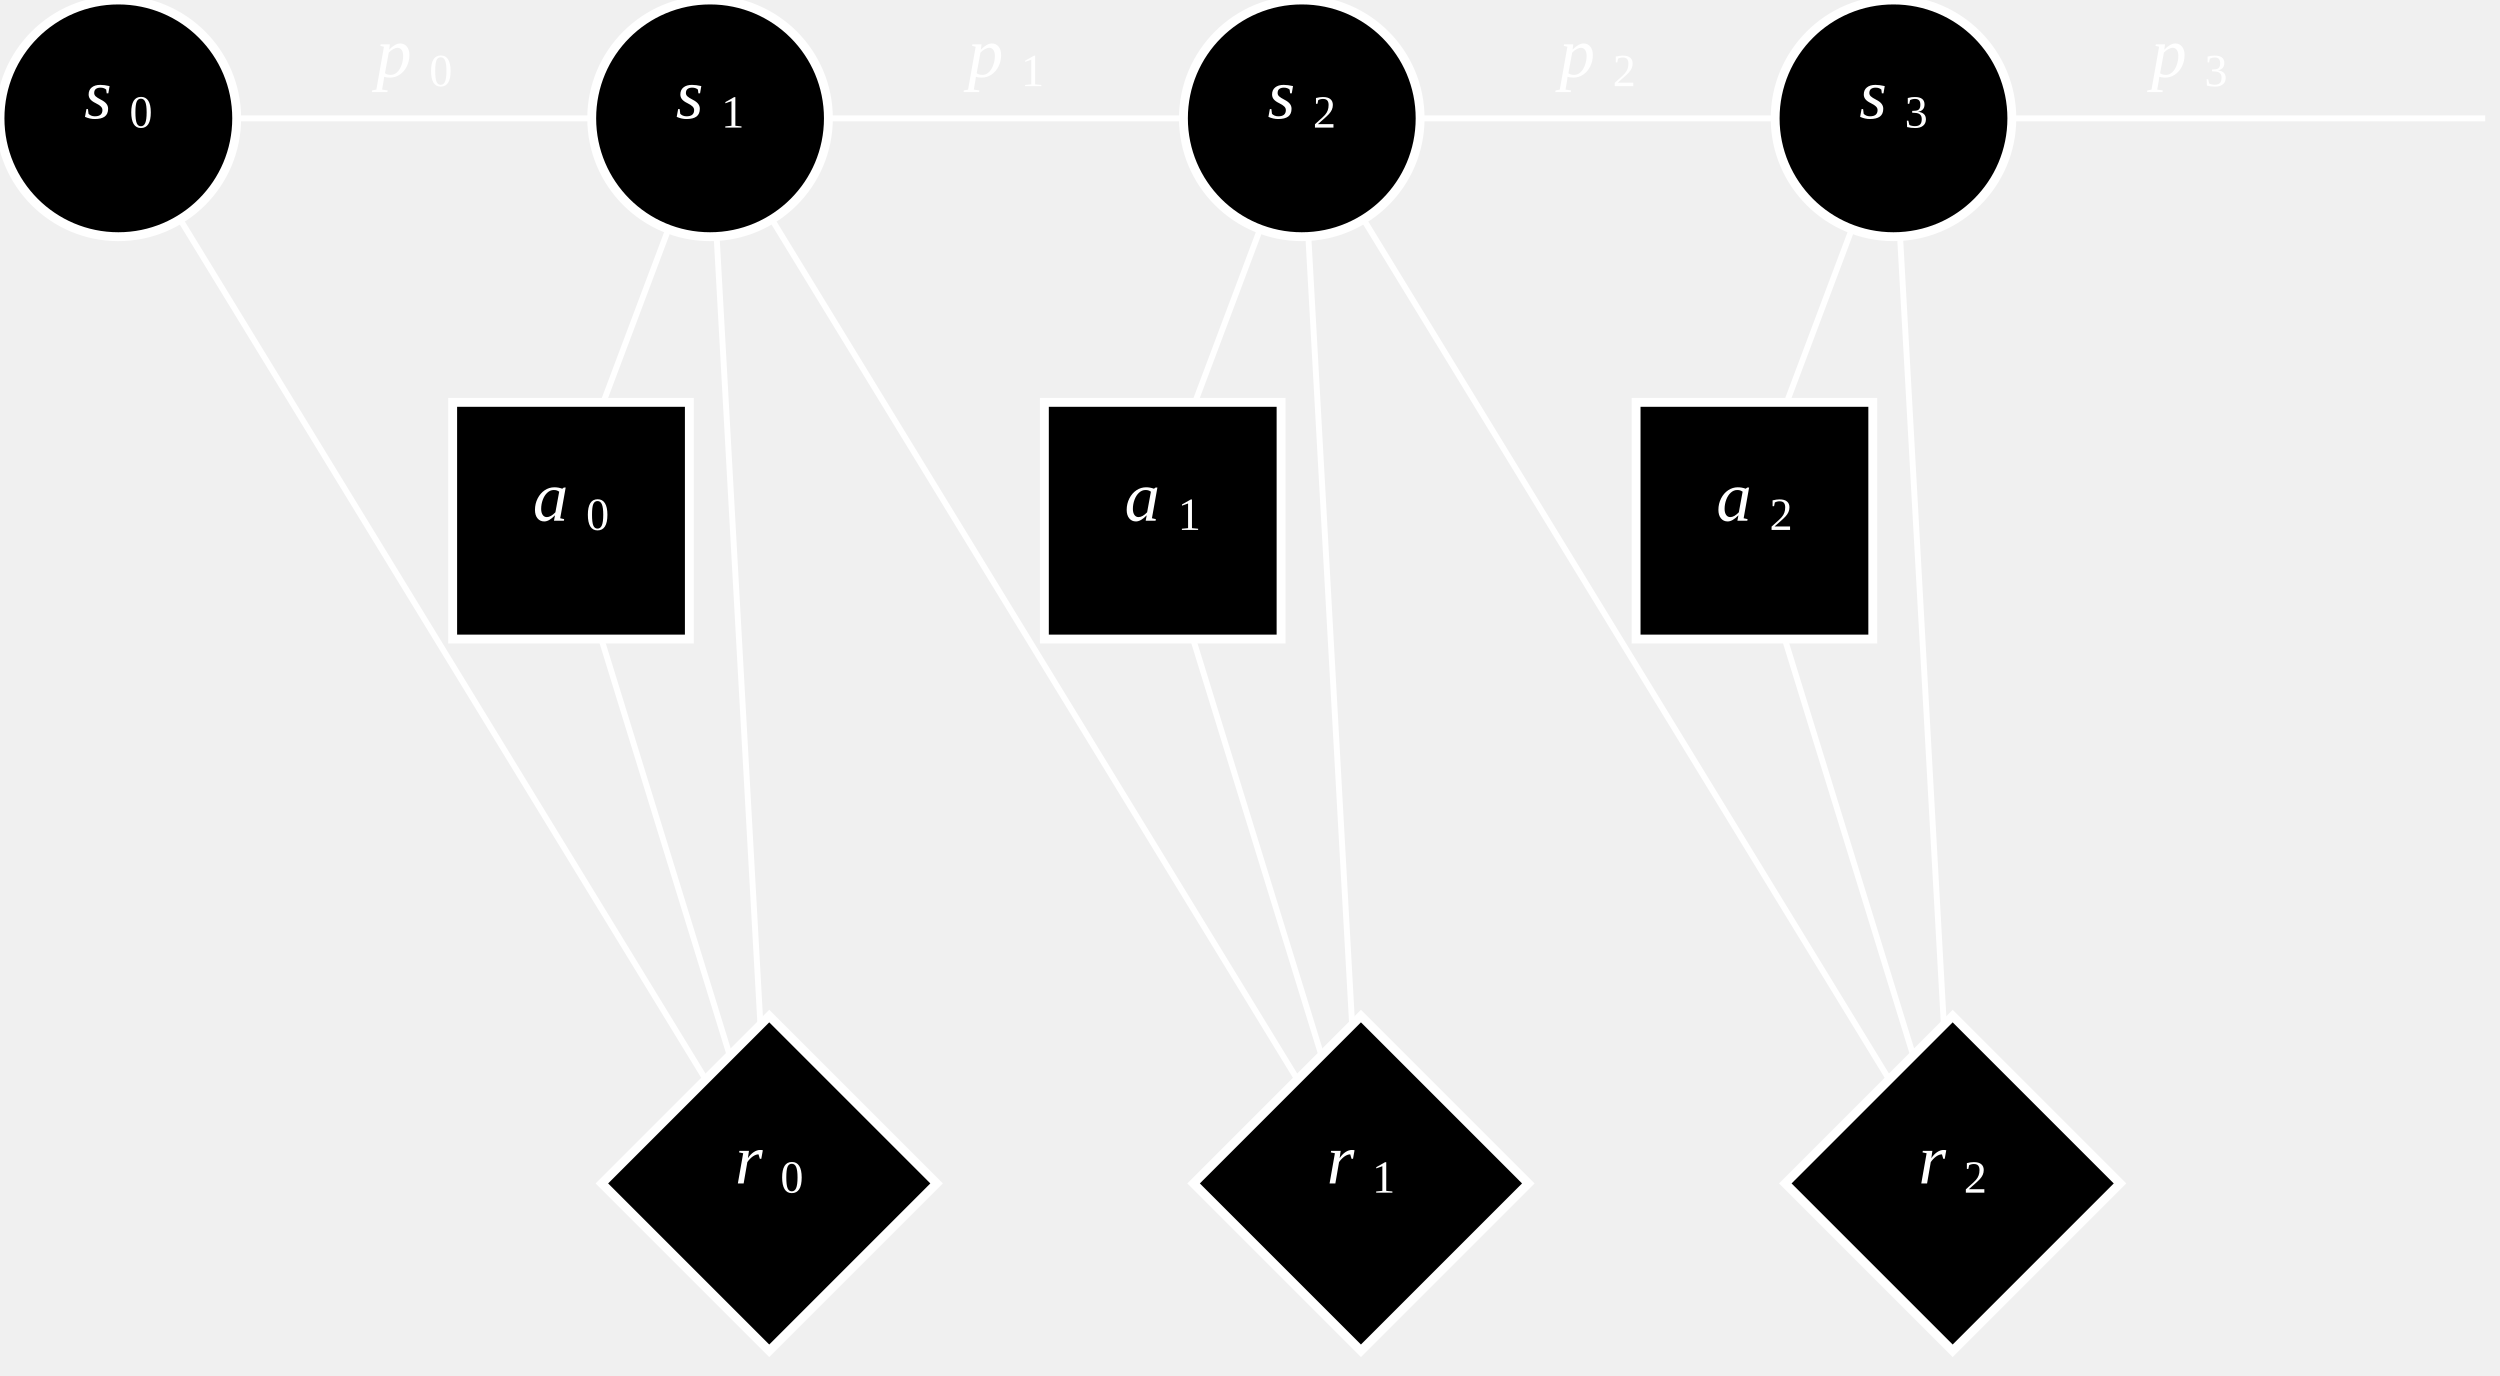
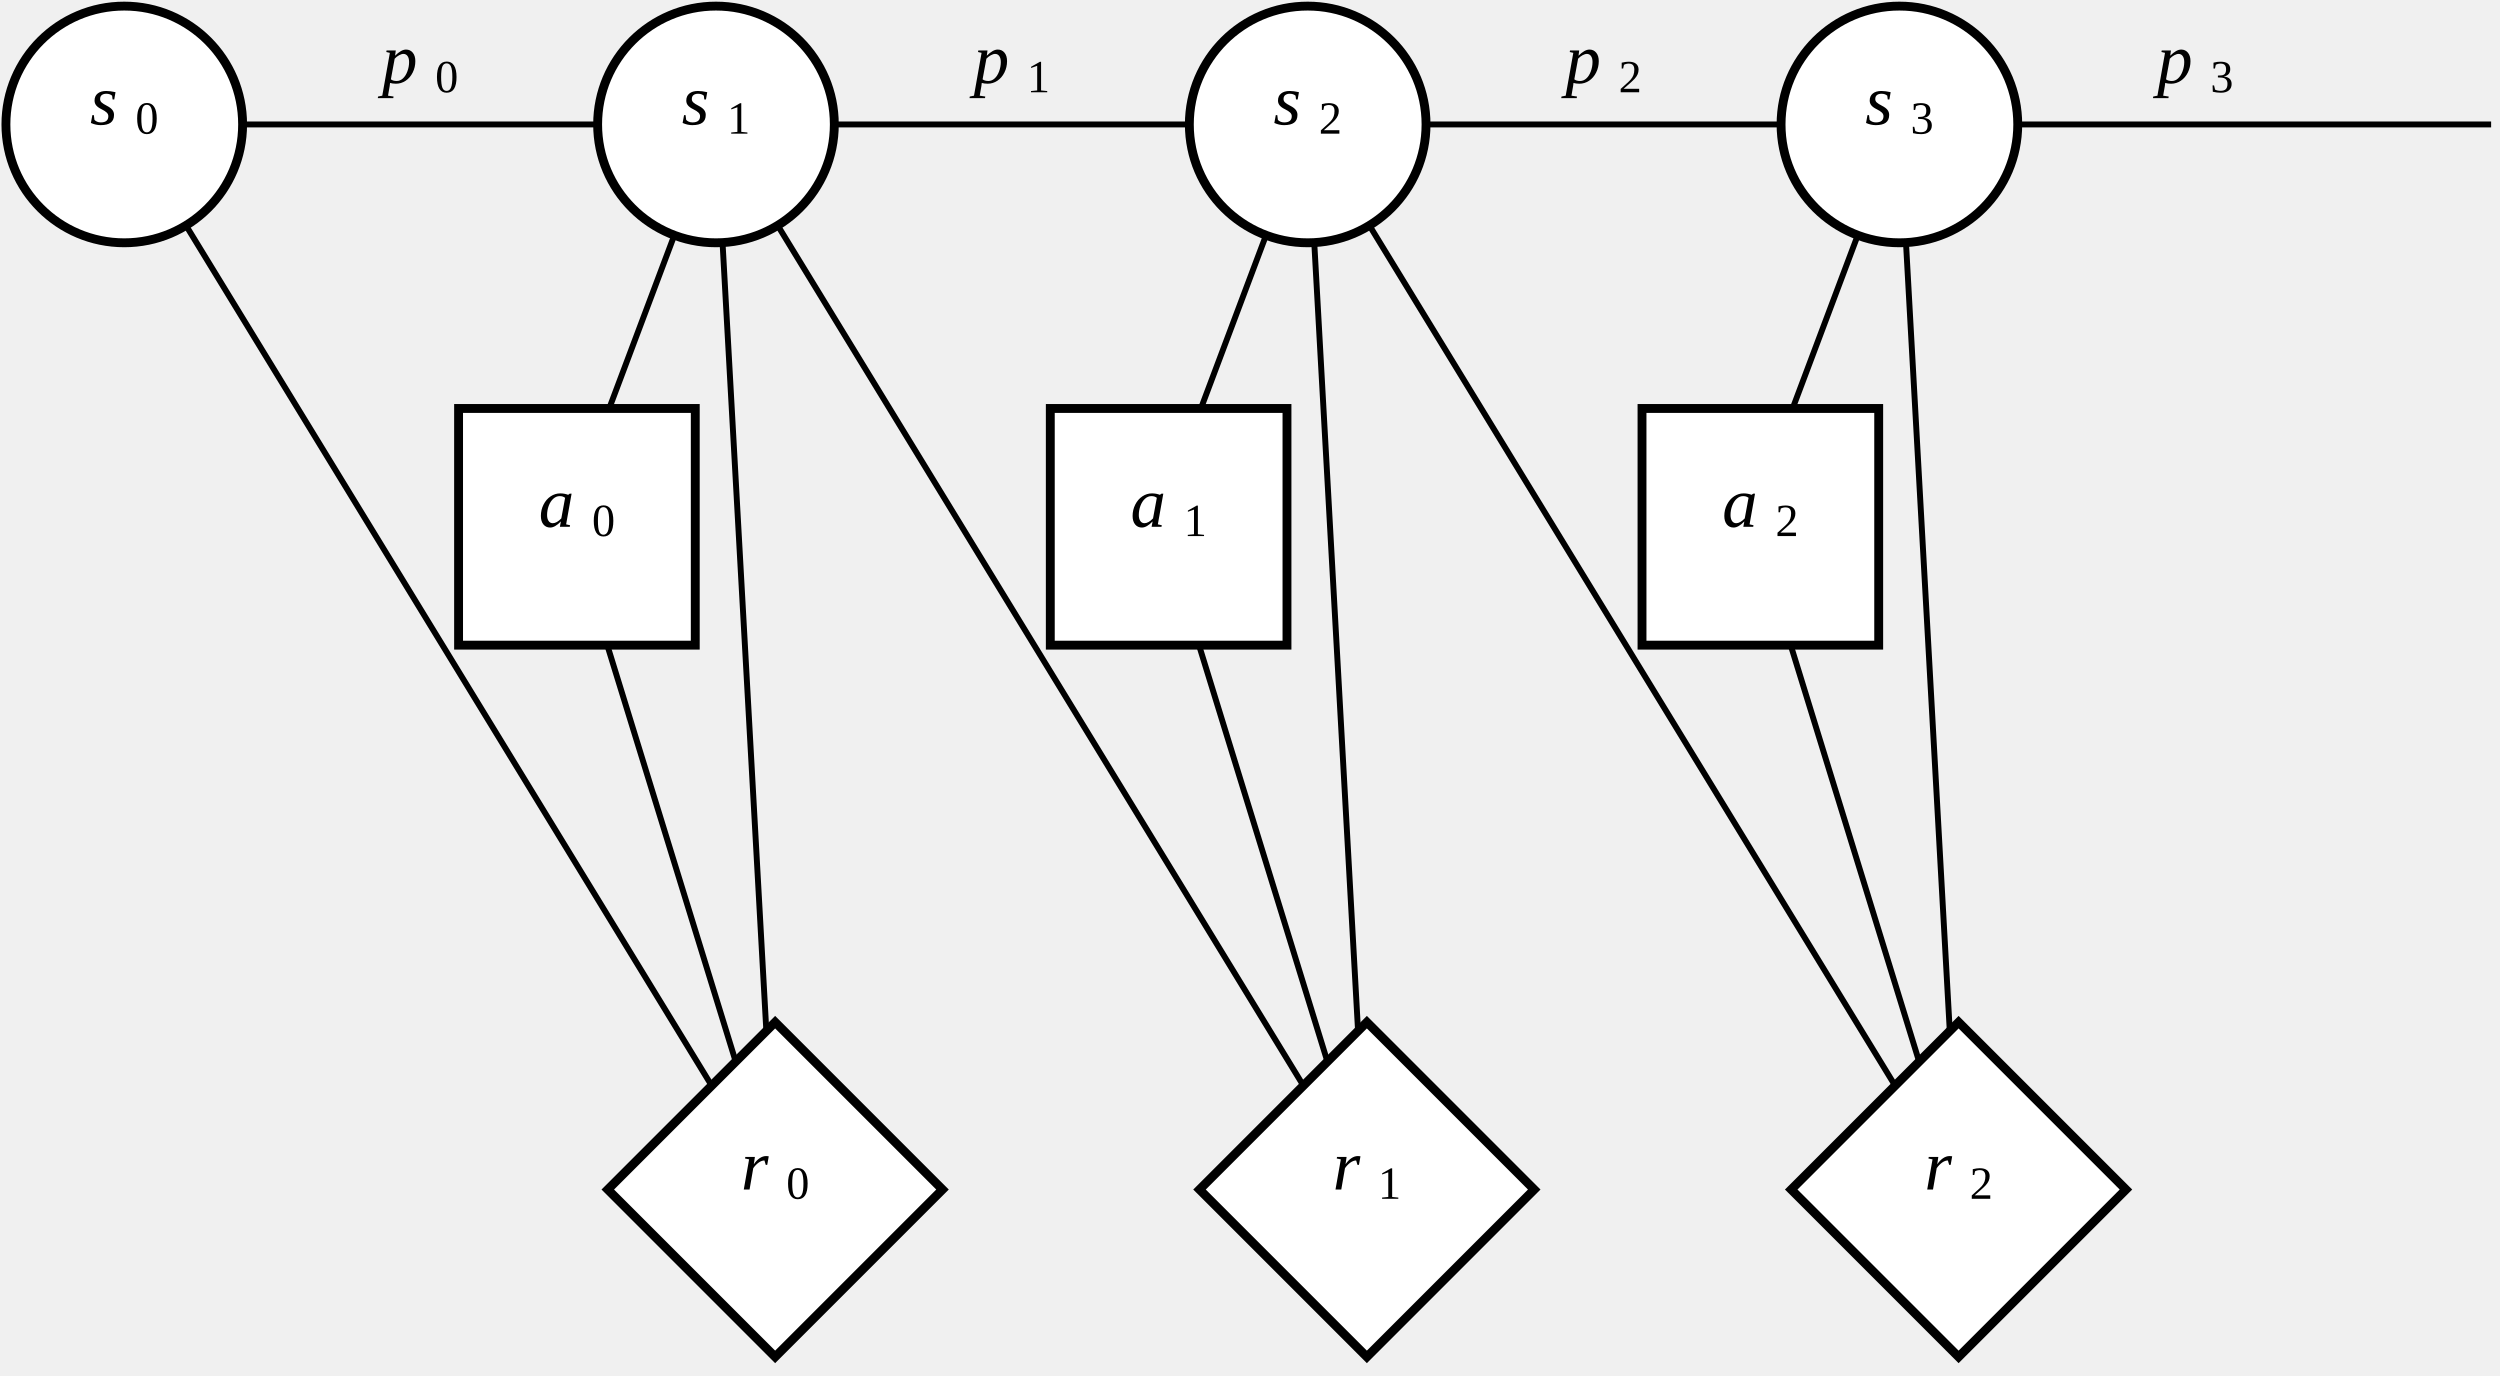
<svg xmlns="http://www.w3.org/2000/svg" id="svg3406" version="1.1" width="845" height="465" viewBox="0 0 845 465">
  <defs id="defs3410" />
  <style id="style4340">
-       .mycirc { fill-opacity:1;stroke-width:3;stroke:white;fill:black;}
-       .myrect { fill-opacity:1;stroke-width:3;stroke:white;}
+       .mycirc { fill-opacity:1;stroke-width:3;stroke:black;fill:white;}
+       .myrect { fill-opacity:1;stroke-width:3;stroke:black;fill:white;}
      .myarrow { stroke:white;stroke-width:2;marker-end:url(#markerArrow);}
      .mythickarrow { stroke:white;stroke-width:20;marker-end:url(#markerThickArrow);}
-       .myline { stroke:white;stroke-width:2;}
-       .myline2 { fill:none;fill-rule:evenodd;stroke:#000000;stroke-width:2;stroke-linecap:butt;stroke-linejoin:miter;stroke-opacity:1;stroke:white}
-       .mythickline { stroke:white;stroke-width:30;}
+       .myline { stroke:black;stroke-width:2;}
+       .myline2 { fill:none;fill-rule:evenodd;stroke:#000000;stroke-width:2;stroke-linecap:butt;stroke-linejoin:miter;stroke-opacity:1;stroke:black}
+       .mythickline { stroke:black;stroke-width:30;}
      .mytext { fill:white;font-size:2em;}
-       .mycentredtext { fill:white;font-size:2em;text-anchor:middle;text-align:center;}
-       .mysmallinverttext { fill:black;font-size:1.5em;font-family: "Source Sans Pro", Helvetica, sans-serif;}
+       .mycentredtext { fill:black;font-size:2em;text-anchor:middle;text-align:center;}
+       .mysmallinverttext { fill:white;font-size:1.5em;font-family: "Source Sans Pro", Helvetica, sans-serif;}
</style>
-   <text class="mycentredtext" x="140" y="26" id="p_0_text">
-     <tspan font-style="italic">p</tspan>
-     <tspan baseline-shift="sub" font-size="0.65em">0</tspan>
+   <text class="mycentredtext" x="142" y="28.063" id="p_0_text" style="font-size:24px;text-align:center;text-anchor:middle">
+     <tspan font-style="italic" id="tspan7645" style="font-style:italic">p</tspan>
+     <tspan baseline-shift="sub" font-size="0.65em" id="tspan7647" style="font-size:15.6px;baseline-shift:sub">0</tspan>
  </text>
-   <path class="myline" d="m 40,40 200,0" id="p_0" />
-   <path class="myline" d="M 40,40 260,400" id="s_0-r_0" />
-   <circle class="mycirc" id="s_0" cx="40" cy="40" r="40" />
-   <text class="mycentredtext" x="40" y="40" id="s_0_text">
-     <tspan font-style="italic">s</tspan>
-     <tspan baseline-shift="sub" font-size="0.65em">0</tspan>
+   <path class="myline" d="m 42,42.063 200,0" id="p_0" style="stroke-width:2" />
+   <path class="myline" d="m 42,42.063 220,360" id="s_0-r_0" style="stroke-width:2" />
+   <circle class="mycirc" id="s_0" cx="42" cy="42.063" r="40" style="stroke-width:3" />
+   <text class="mycentredtext" x="42" y="42.063" id="s_0_text" style="font-size:24px;text-align:center;text-anchor:middle">
+     <tspan font-style="italic" id="tspan7653" style="font-style:italic">s</tspan>
+     <tspan baseline-shift="sub" font-size="0.65em" id="tspan7655" style="font-size:15.6px;baseline-shift:sub">0</tspan>
  </text>
-   <text class="mycentredtext" x="340" y="26" id="p_0_text">
-     <tspan font-style="italic">p</tspan>
-     <tspan baseline-shift="sub" font-size="0.65em">1</tspan>
+   <text class="mycentredtext" x="342" y="28.063" id="text7657" style="font-size:24px;text-align:center;text-anchor:middle">
+     <tspan font-style="italic" id="tspan7659" style="font-style:italic">p</tspan>
+     <tspan baseline-shift="sub" font-size="0.65em" id="tspan7661" style="font-size:15.6px;baseline-shift:sub">1</tspan>
  </text>
-   <path class="myline" d="m 240,40 200,0" id="p_1" />
-   <path class="myline" d="M 240,40 460,400" id="s_1-r_1" />
-   <path class="myline" d="M 240,40 260,400" id="s_1-r_0" />
-   <path class="myline" d="M 190,173 240,40" id="a_0-s_1" />
-   <circle class="mycirc" id="s_1" cx="240" cy="40" r="40" />
-   <text class="mycentredtext" x="240" y="40" id="s_1_text">
-     <tspan font-style="italic">s</tspan>
-     <tspan baseline-shift="sub" font-size="0.65em">1</tspan>
+   <path class="myline" d="m 242,42.063 200,0" id="p_1" style="stroke-width:2" />
+   <path class="myline" d="m 242,42.063 220,360" id="s_1-r_1" style="stroke-width:2" />
+   <path class="myline" d="m 242,42.063 20,360" id="s_1-r_0" style="stroke-width:2" />
+   <path class="myline" d="m 192,175.063 50,-133" id="a_0-s_1" style="stroke-width:2" />
+   <circle class="mycirc" id="s_1" cx="242" cy="42.063" r="40" style="stroke-width:3" />
+   <text class="mycentredtext" x="242" y="42.063" id="s_1_text" style="font-size:24px;text-align:center;text-anchor:middle">
+     <tspan font-style="italic" id="tspan7669" style="font-style:italic">s</tspan>
+     <tspan baseline-shift="sub" font-size="0.65em" id="tspan7671" style="font-size:15.6px;baseline-shift:sub">1</tspan>
  </text>
-   <text class="mycentredtext" x="540" y="26" id="p_2_text">
-     <tspan font-style="italic">p</tspan>
-     <tspan baseline-shift="sub" font-size="0.65em">2</tspan>
+   <text class="mycentredtext" x="542" y="28.063" id="p_2_text" style="font-size:24px;text-align:center;text-anchor:middle">
+     <tspan font-style="italic" id="tspan7674" style="font-style:italic">p</tspan>
+     <tspan baseline-shift="sub" font-size="0.65em" id="tspan7676" style="font-size:15.6px;baseline-shift:sub">2</tspan>
  </text>
-   <path class="myline" d="m 440,40 200,0" id="p_2" />
-   <path class="myline" d="M 440,40 660,400" id="s_2-r_2" />
-   <path class="myline" d="M 440,40 460,400" id="s_2-r_1" />
-   <path class="myline" d="M 390,173 440,40" id="a_1-s_2" />
-   <circle class="mycirc" id="s_2" cx="440" cy="40" r="40" />
-   <text class="mycentredtext" x="440" y="40" id="s_2_text">
-     <tspan font-style="italic">s</tspan>
-     <tspan baseline-shift="sub" font-size="0.65em">2</tspan>
+   <path class="myline" d="m 442,42.063 200,0" id="p_2" style="stroke-width:2" />
+   <path class="myline" d="m 442,42.063 220,360" id="s_2-r_2" style="stroke-width:2" />
+   <path class="myline" d="m 442,42.063 20,360" id="s_2-r_1" style="stroke-width:2" />
+   <path class="myline" d="m 392,175.063 50,-133" id="a_1-s_2" style="stroke-width:2" />
+   <circle class="mycirc" id="s_2" cx="442" cy="42.063" r="40" style="stroke-width:3" />
+   <text class="mycentredtext" x="442" y="42.063" id="s_2_text" style="font-size:24px;text-align:center;text-anchor:middle">
+     <tspan font-style="italic" id="tspan7684" style="font-style:italic">s</tspan>
+     <tspan baseline-shift="sub" font-size="0.65em" id="tspan7686" style="font-size:15.6px;baseline-shift:sub">2</tspan>
  </text>
-   <text class="mycentredtext" x="740" y="26" id="p_0_text">
-     <tspan font-style="italic">p</tspan>
-     <tspan baseline-shift="sub" font-size="0.65em">3</tspan>
+   <text class="mycentredtext" x="742" y="28.063" id="text7688" style="font-size:24px;text-align:center;text-anchor:middle">
+     <tspan font-style="italic" id="tspan7690" style="font-style:italic">p</tspan>
+     <tspan baseline-shift="sub" font-size="0.65em" id="tspan7692" style="font-size:15.6px;baseline-shift:sub">3</tspan>
  </text>
-   <path class="myline" d="m 640,40 200,0" id="p_3" />
-   <path class="myline" d="M 640,40 660,400" id="s_3-r_2" />
-   <path class="myline" d="M 590,173 640,40" id="a_2-s_3" />
-   <circle class="mycirc" id="s_3" cx="640" cy="40" r="40" />
-   <text class="mycentredtext" x="640" y="40" id="s_3_text">
-     <tspan font-style="italic">s</tspan>
-     <tspan baseline-shift="sub" font-size="0.65em">3</tspan>
+   <path class="myline" d="m 642,42.063 200,0" id="p_3" style="stroke-width:2" />
+   <path class="myline" d="m 642,42.063 20,360" id="s_3-r_2" style="stroke-width:2" />
+   <path class="myline" d="m 592,175.063 50,-133" id="a_2-s_3" style="stroke-width:2" />
+   <circle class="mycirc" id="s_3" cx="642" cy="42.063" r="40" style="stroke-width:3" />
+   <text class="mycentredtext" x="642" y="42.063" id="s_3_text" style="font-size:24px;text-align:center;text-anchor:middle">
+     <tspan font-style="italic" id="tspan7699" style="font-style:italic">s</tspan>
+     <tspan baseline-shift="sub" font-size="0.65em" id="tspan7701" style="font-size:15.6px;baseline-shift:sub">3</tspan>
  </text>
-   <path class="myline" d="M 190,173 260,400" id="a_0-r_0" />
-   <rect class="myrect" id="a_0" width="80" height="80" x="153" y="136" />
-   <text class="mycentredtext" x="193" y="176" id="a_0_text">
-     <tspan font-style="italic">a</tspan>
-     <tspan baseline-shift="sub" font-size="0.65em">0</tspan>
+   <path class="myline" d="m 192,175.063 70,227" id="a_0-r_0" style="stroke-width:2" />
+   <rect class="myrect" id="a_0" width="80" height="80" x="155" y="138.063" style="stroke-width:3" />
+   <text class="mycentredtext" x="195" y="178.063" id="a_0_text" style="font-size:24px;text-align:center;text-anchor:middle">
+     <tspan font-style="italic" id="tspan7706" style="font-style:italic">a</tspan>
+     <tspan baseline-shift="sub" font-size="0.65em" id="tspan7708" style="font-size:15.6px;baseline-shift:sub">0</tspan>
  </text>
-   <path class="myline" d="M 390,173 460,400" id="a_1-r_1" />
-   <rect class="myrect" id="a_1" width="80" height="80" x="353" y="136" />
-   <text class="mycentredtext" x="393" y="176" id="a_1_text">
-     <tspan font-style="italic">a</tspan>
-     <tspan baseline-shift="sub" font-size="0.65em">1</tspan>
+   <path class="myline" d="m 392,175.063 70,227" id="a_1-r_1" style="stroke-width:2" />
+   <rect class="myrect" id="a_1" width="80" height="80" x="355" y="138.063" style="stroke-width:3" />
+   <text class="mycentredtext" x="395" y="178.063" id="a_1_text" style="font-size:24px;text-align:center;text-anchor:middle">
+     <tspan font-style="italic" id="tspan7713" style="font-style:italic">a</tspan>
+     <tspan baseline-shift="sub" font-size="0.65em" id="tspan7715" style="font-size:15.6px;baseline-shift:sub">1</tspan>
  </text>
-   <path class="myline" d="M 590,173 660,400" id="a_2-r_2" />
-   <rect class="myrect" id="a_2" width="80" height="80" x="553" y="136" />
-   <text class="mycentredtext" x="593" y="176" id="a_2_text">
-     <tspan font-style="italic">a</tspan>
-     <tspan baseline-shift="sub" font-size="0.65em">2</tspan>
+   <path class="myline" d="m 592,175.063 70,227" id="a_2-r_2" style="stroke-width:2" />
+   <rect class="myrect" id="a_2" width="80" height="80" x="555" y="138.063" style="stroke-width:3" />
+   <text class="mycentredtext" x="595" y="178.063" id="a_2_text" style="font-size:24px;text-align:center;text-anchor:middle">
+     <tspan font-style="italic" id="tspan7720" style="font-style:italic">a</tspan>
+     <tspan baseline-shift="sub" font-size="0.65em" id="tspan7722" style="font-size:15.6px;baseline-shift:sub">2</tspan>
  </text>
-   <rect class="myrect" id="r_0" width="80" height="80" x="-40" y="-40" transform="matrix(0.7071068,-0.7071068,-0.7071068,-0.7071068,260,400)" />
-   <text class="mycentredtext" x="260" y="400" id="r_0_text">
-     <tspan font-style="italic">r</tspan>
-     <tspan baseline-shift="sub" font-size="0.65em">0</tspan>
+   <rect class="myrect" id="r_0" width="80" height="80" x="-139.039" y="-509.563" transform="matrix(0.7071068,-0.7071068,-0.7071068,-0.7071068,0,0)" style="stroke-width:3" />
+   <text class="mycentredtext" x="262" y="402.063" id="r_0_text" style="font-size:24px;text-align:center;text-anchor:middle">
+     <tspan font-style="italic" id="tspan7726" style="font-style:italic">r</tspan>
+     <tspan baseline-shift="sub" font-size="0.65em" id="tspan7728" style="font-size:15.6px;baseline-shift:sub">0</tspan>
  </text>
-   <rect class="myrect" id="r_1" width="80" height="80" x="-40" y="-40" transform="matrix(0.7071068,-0.7071068,-0.7071068,-0.7071068,460,400)" />
-   <text class="mycentredtext" x="460" y="400" id="r_1_text">
-     <tspan font-style="italic">r</tspan>
-     <tspan baseline-shift="sub" font-size="0.65em">1</tspan>
+   <rect class="myrect" id="r_1" width="80" height="80" x="2.382" y="-650.985" transform="matrix(0.7071068,-0.7071068,-0.7071068,-0.7071068,0,0)" style="stroke-width:3" />
+   <text class="mycentredtext" x="462" y="402.063" id="r_1_text" style="font-size:24px;text-align:center;text-anchor:middle">
+     <tspan font-style="italic" id="tspan7732" style="font-style:italic">r</tspan>
+     <tspan baseline-shift="sub" font-size="0.65em" id="tspan7734" style="font-size:15.6px;baseline-shift:sub">1</tspan>
  </text>
-   <rect class="myrect" id="rect5101" width="80" height="80" x="-40" y="-40" transform="matrix(0.7071068,-0.7071068,-0.7071068,-0.7071068,660,400)" />
-   <text class="mycentredtext" x="660" y="400" id="r_2_text">
-     <tspan font-style="italic">r</tspan>
-     <tspan baseline-shift="sub" font-size="0.65em">2</tspan>
+   <rect class="myrect" id="rect5101" width="80" height="80" x="143.803" y="-792.406" transform="matrix(0.7071068,-0.7071068,-0.7071068,-0.7071068,0,0)" style="stroke-width:3" />
+   <text class="mycentredtext" x="662" y="402.063" id="r_2_text" style="font-size:24px;text-align:center;text-anchor:middle">
+     <tspan font-style="italic" id="tspan7738" style="font-style:italic">r</tspan>
+     <tspan baseline-shift="sub" font-size="0.65em" id="tspan7740" style="font-size:15.6px;baseline-shift:sub">2</tspan>
  </text>
</svg>
